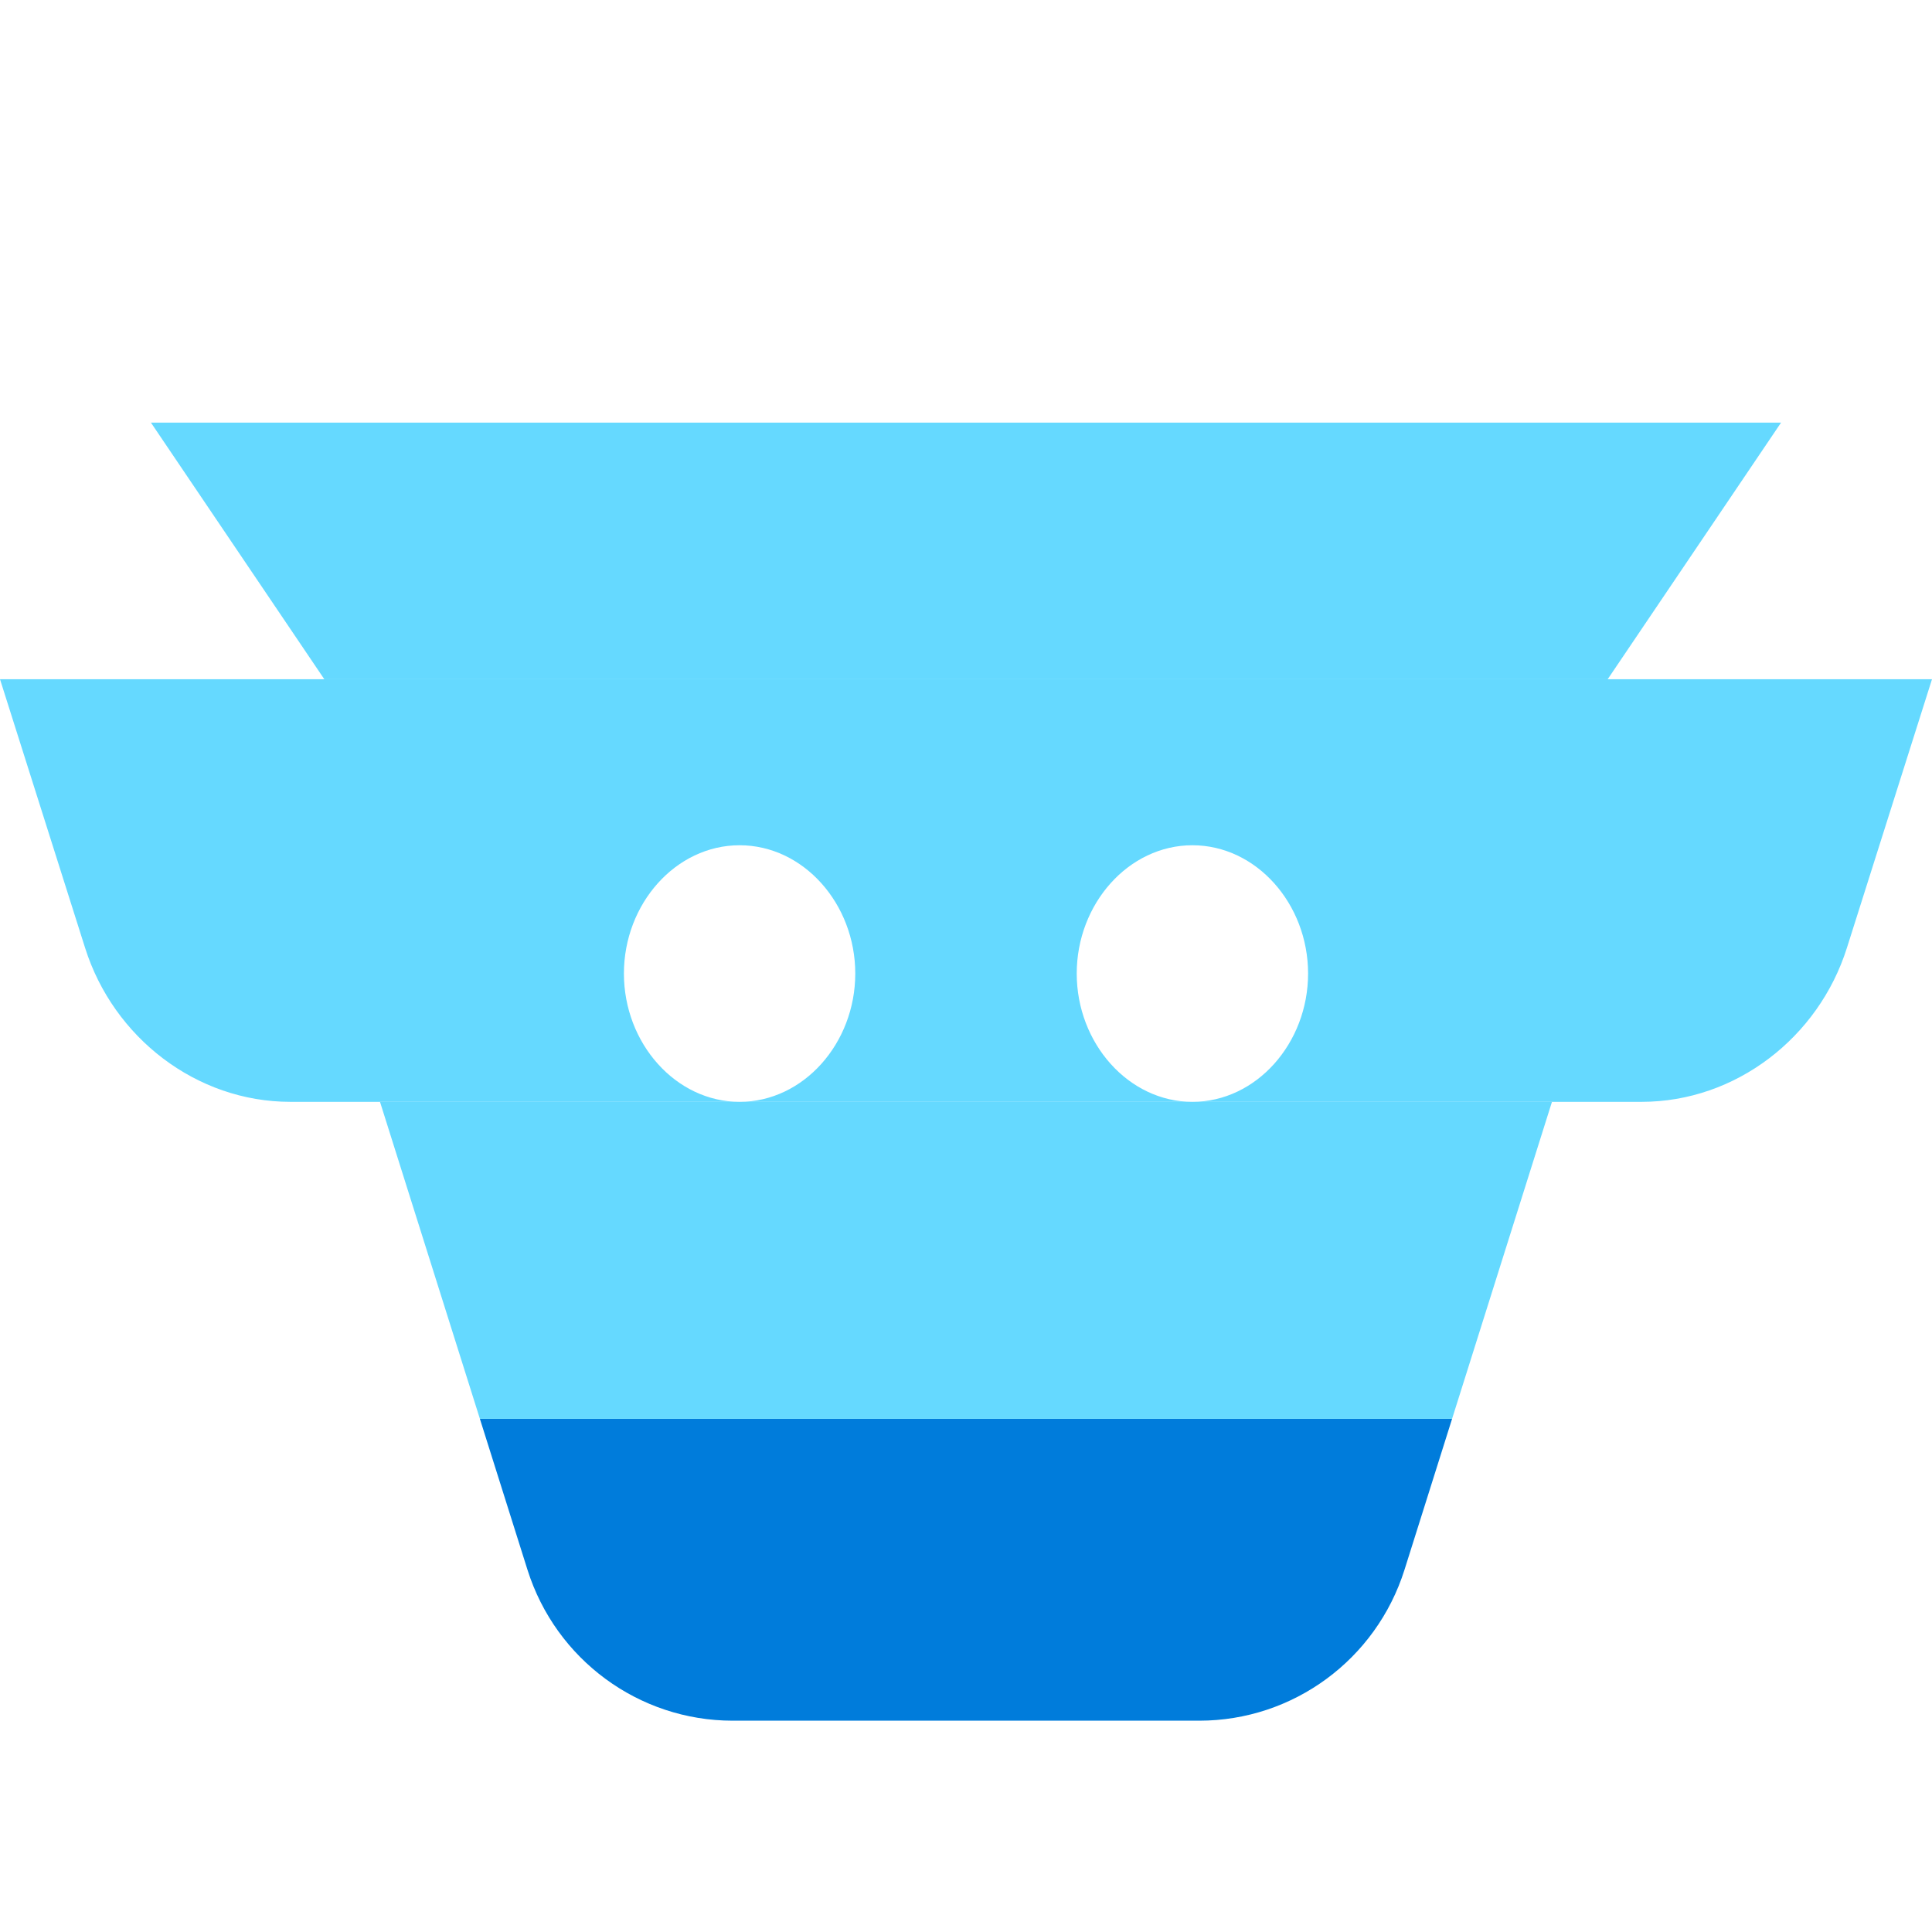
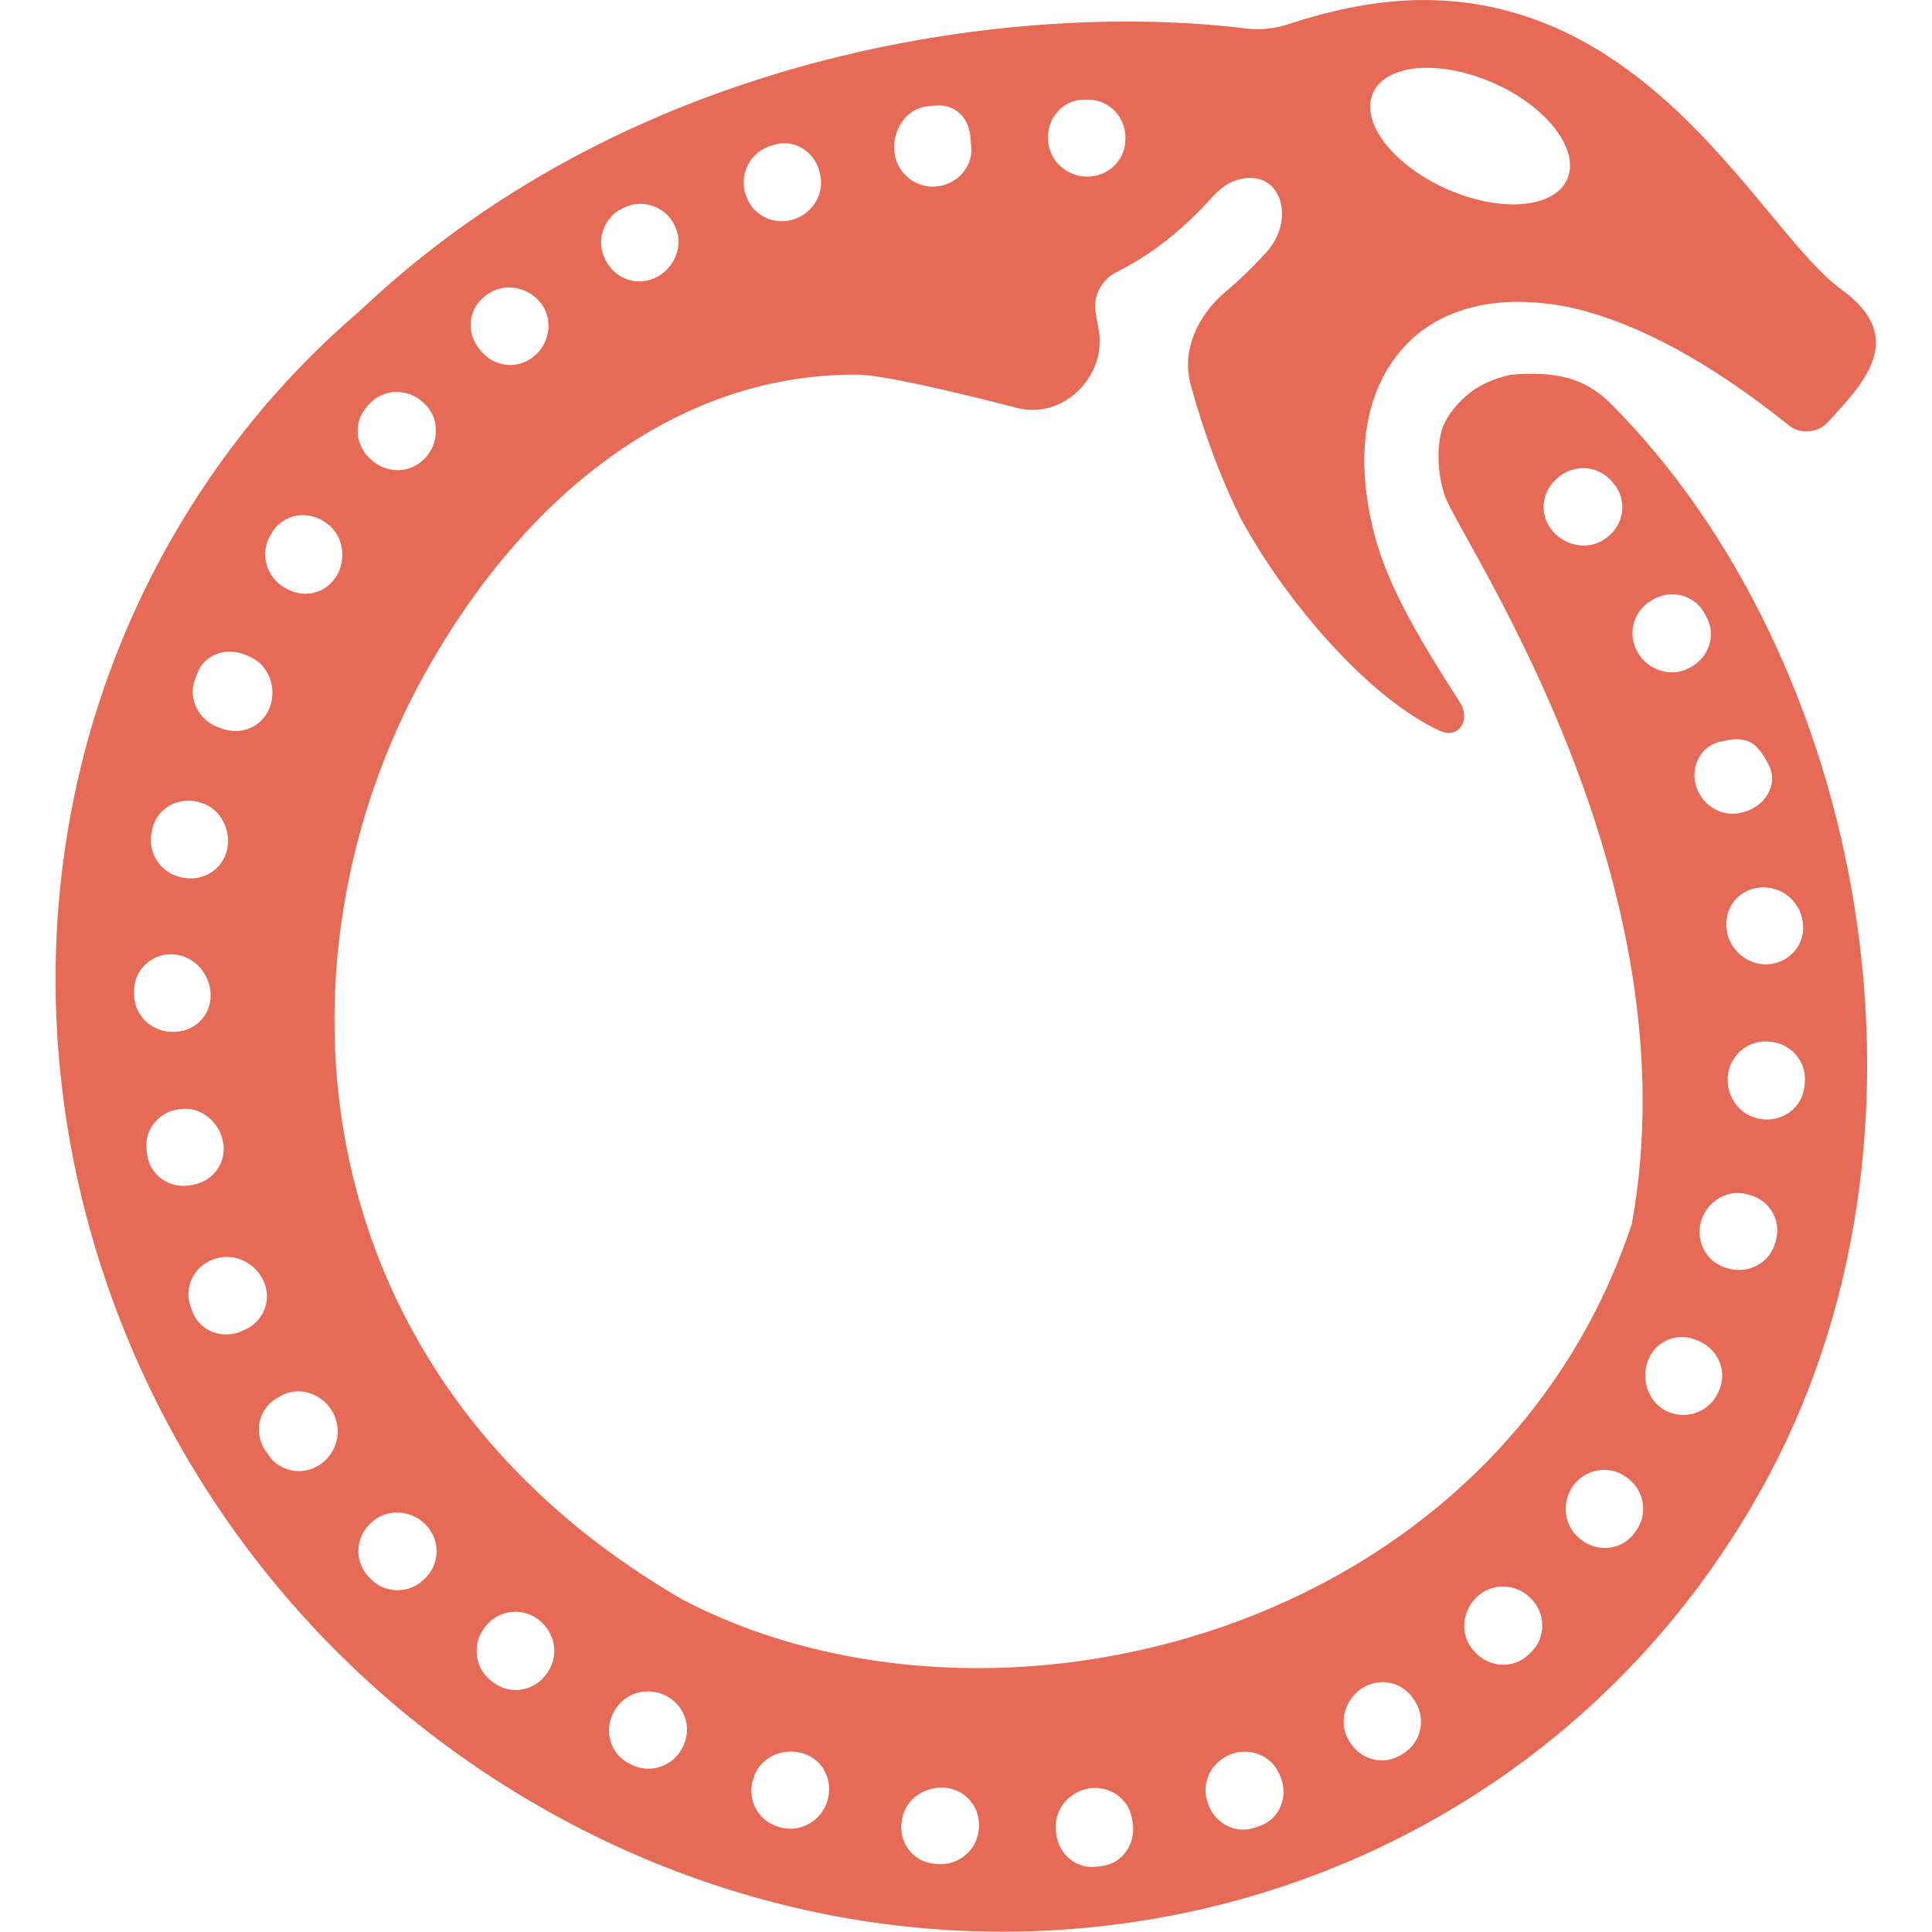
- <svg xmlns="http://www.w3.org/2000/svg" fill="none" height="64" viewBox="0 0 64 64" width="64">
-   <path d="m46.526 52c-.94 2.977-3.69 5-6.799 5h-15.455c-3.109-0-5.859-2.023-6.799-5l-1.576-5h32.205z" fill="#007cdb" />
-   <g fill="#65d9ff">
-     <path d="m51.411 36.5-3.309 10.5h-32.205l-3.309-10.5z" />
-     <path d="m64 22.5-2.819 8.9c-.94 2.977-3.69 5.099-6.799 5.1h-14.882c2.116 0 3.832-1.941 3.832-4.25s-1.716-4.25-3.832-4.25-3.832 1.941-3.832 4.25 1.716 4.25 3.832 4.25h-15c2.116 0 3.832-1.941 3.832-4.25s-1.716-4.25-3.832-4.25-3.832 1.941-3.832 4.25 1.716 4.25 3.832 4.25h-14.882c-3.108-0-5.859-2.123-6.799-5.1l-2.819-8.9z" />
-     <path d="m53.257 22.5h-42.514l-5.743-8.5h54z" />
+ <svg xmlns="http://www.w3.org/2000/svg" width="64" height="64" viewBox="0 0 730 730" fill="none">
+   <g transform="translate(21.0,0)">
+     <path d="M514.935 0.013C500.381 0.288 484.137 3.096 465.674 9.181C460.548 10.87 455.118 11.427 449.762 10.765C367.206 0.559 221.045 16.996 115.092 117.357C86.701 141.529 62.014 171.216 42.607 205.747C-48.758 368.716 11.529 581.06 178.373 679.966C344.935 778.716 552.904 726.372 644.154 563.404C719.31 429.81 683.219 248.06 587.279 152.154C577.719 142.935 567.283 140.184 550.219 141.56C550.219 141.56 541.219 142.993 534.219 148.56C527.219 154.126 524.719 160.06 524.719 160.06C522.219 165.06 521.219 177.06 525.248 188.247C534.5 209.56 619.058 333.935 595.56 462.561C543.902 617.466 354.721 665.811 237.219 604.561C90.938 520.186 79.25 362.466 139.719 254.185C176.75 187.779 234.125 141.247 302.719 141.56C312.095 141.56 339.114 147.895 363.297 154.126C380.822 158.641 397.406 142.067 394.092 124.275C393.725 122.308 393.368 120.332 393.015 118.345C391.893 112.006 395.115 105.704 400.873 102.826C414.083 96.221 425.902 86.835 436.672 74.896C439.085 72.222 441.881 69.691 445.252 68.425C462.249 62.044 469.552 82.135 457.309 95.539C452.45 100.858 447.333 105.822 441.94 110.376C431.692 119.028 425.373 132.199 428.861 145.149C433.272 161.529 439.453 179.051 447.904 196.06C465.87 229.081 497.236 264.355 523.137 276.17C530.226 279.404 534.829 271.922 530.617 265.367C516.018 242.648 503.519 221.967 498.373 202.154C491.342 175.122 493.529 150.279 507.904 132.935C518.529 120.013 535.248 113.607 554.31 114.076C560.717 114.232 567.279 115.013 574.154 116.576C597.844 122.276 624.833 136.591 654.877 160.697C659.302 164.248 665.881 163.646 669.713 159.461C683.227 144.701 699.959 127.616 674.779 109.388C645 87.83 603.842 -1.237 514.935 0.013ZM519.467 25.638C526.342 25.794 534.154 27.513 541.967 30.794C562.279 39.232 575.56 55.482 571.498 66.888C567.435 78.294 547.592 80.638 527.123 72.044C506.654 63.45 493.373 47.357 497.435 35.95C499.779 29.544 507.123 25.951 516.654 25.638H519.467ZM390.401 37.659C398.367 37.789 404.539 44.553 404.241 52.514L404.214 53.221C403.924 60.976 397.307 66.909 389.549 66.736C381.787 66.562 375.232 60.5 375.024 52.739L375.006 52.078C374.793 44.172 380.969 37.543 388.877 37.637C389.385 37.643 389.893 37.65 390.401 37.659ZM332.719 39.857C339.808 39.377 344.908 44.258 345.592 51.331L345.98 55.342C346.703 62.812 340.854 69.469 333.409 70.412C325.647 71.396 318.547 66.19 317.084 58.504C315.585 50.621 320.615 41.529 328.543 40.294C329.658 40.121 331.009 39.972 332.719 39.857ZM271.413 54.737C278.953 52.349 286.655 57.145 288.633 64.803L288.805 65.469C290.729 72.919 286.254 80.505 278.934 82.876C271.635 85.241 263.726 81.577 261.054 74.384L260.911 73.997C258.069 66.347 262.089 57.761 269.85 55.238C270.374 55.068 270.895 54.901 271.413 54.737ZM214.39 78.652C221.533 74.911 230.344 77.847 233.881 85.094L234.044 85.428C237.461 92.428 234.097 101.054 227.2 104.676C220.319 108.29 212.098 105.776 208.228 99.035L208.035 98.699C204.018 91.702 206.537 82.771 213.682 79.023C213.918 78.899 214.154 78.775 214.39 78.652ZM183.753 115.058C188.179 121.323 186.514 130.155 180.472 134.881C174.418 139.615 165.929 138.702 160.945 132.853L160.312 132.11C155.145 126.046 155.763 116.982 162.031 112.065C162.235 111.905 162.438 111.746 162.641 111.588C169.232 106.44 178.928 108.227 183.753 115.058ZM118.536 152.664C124.017 146.632 133.37 146.611 139.176 152.331L139.712 152.858C145.141 158.206 144.935 167.253 139.816 172.899C134.564 178.693 125.942 179.2 119.897 174.239L119.447 173.87C113.23 168.768 112.284 159.595 117.668 153.623C117.958 153.301 118.247 152.982 118.536 152.664ZM567.378 180.722C573.342 175.233 582.671 175.652 587.943 181.809C588.207 182.117 588.469 182.425 588.731 182.732C593.95 188.863 592.753 197.997 586.374 202.91L585.836 203.325C579.729 208.029 570.691 206.545 565.667 200.699C560.636 194.845 561.263 186.35 566.943 181.123L567.378 180.722ZM81.867 201.09C86.097 194.225 95.152 192.677 101.786 197.261L102.347 197.648C108.726 202.056 110.119 211.202 106.048 217.801C102.006 224.353 93.802 226.164 87.103 222.371L86.667 222.124C79.549 218.094 77.025 209.002 81.293 202.025C81.484 201.712 81.675 201.4 81.867 201.09ZM603.08 226.829C609.9 222.512 618.954 224.496 622.929 231.521C623.196 231.993 623.461 232.465 623.724 232.936C627.636 239.946 624.673 248.648 617.509 252.272L616.864 252.599C609.999 256.073 601.52 253.075 597.725 246.382C593.917 239.666 595.992 231.315 602.516 227.186L603.08 226.829ZM53.711 254.039C56.633 246.794 65.175 244.403 72.275 247.662L73.881 248.4C80.866 251.607 83.696 260.437 80.825 267.567C77.942 274.724 70.204 277.898 62.926 275.334L61.781 274.931C54.311 272.299 49.908 264.322 52.622 256.881C52.97 255.927 53.332 254.979 53.711 254.039ZM632.268 279.587C636.107 278.883 640.25 279.477 642.874 282.367C644.66 284.334 646.153 286.67 647.417 289.225C651.033 296.534 645.816 304.738 637.926 306.798L636.917 307.061C629.699 308.946 622.182 304.333 619.924 297.222C617.54 289.712 621.57 281.751 629.288 280.164C630.255 279.966 631.24 279.776 632.268 279.587ZM36.488 313.571C38.052 305.622 46.02 300.976 53.861 303.014L54.568 303.198C62.014 305.133 66.403 313.188 64.862 320.725C63.305 328.34 56.155 332.985 48.491 331.695L48.104 331.63C40.119 330.286 34.725 322.649 36.267 314.7C36.341 314.323 36.414 313.946 36.488 313.571ZM642.928 335.484C651.34 334.069 659.249 340.177 660.208 348.653C660.221 348.768 660.234 348.883 660.247 348.998C661.151 356.997 654.998 363.918 646.959 364.35C639.075 364.774 632.24 358.742 631.348 350.896C630.515 343.561 635.31 336.769 642.589 335.541C642.702 335.522 642.815 335.503 642.928 335.484ZM29.687 374.054C29.816 366.206 36.56 360.16 44.398 360.585C52.304 361.015 58.42 367.916 58.6 375.831C58.772 383.374 52.922 389.565 45.383 389.848L44.688 389.874C36.457 390.182 29.555 383.689 29.666 375.453C29.672 374.986 29.68 374.519 29.687 374.054ZM631.856 406.763C632.497 399.04 639.035 393.115 646.773 393.529L647.378 393.561C655.434 393.992 661.666 400.879 660.946 408.914C660.901 409.413 660.855 409.911 660.808 410.408C660.058 418.373 652.715 423.94 644.786 422.868L644.322 422.806C636.582 421.76 631.209 414.546 631.856 406.763ZM63.297 431.526C64.623 438.833 60.126 445.726 52.899 447.434L51.752 447.705C43.907 449.56 36.035 444.713 34.699 436.764C34.608 436.222 34.519 435.68 34.431 435.138C33.17 427.384 38.688 420.207 46.473 419.157L47.272 419.049C54.904 418.018 61.922 423.949 63.297 431.526ZM621.728 461.495C623.829 454.137 631.241 449.388 638.688 451.147L639.628 451.369C647.342 453.192 652.193 460.873 650.063 468.509C649.946 468.926 649.829 469.343 649.711 469.76C647.507 477.53 639.109 481.64 631.433 479.125C631.196 479.047 630.959 478.97 630.723 478.892C623.512 476.536 619.646 468.789 621.728 461.495ZM60.288 475.638C67.647 473.133 75.886 477.336 78.817 484.535C81.661 491.517 78.515 499.217 71.667 502.37L70.61 502.857C63.31 506.218 54.649 503.209 51.769 495.706C51.527 495.076 51.288 494.444 51.052 493.811C48.303 486.449 52.312 478.351 59.752 475.821C59.931 475.76 60.109 475.699 60.288 475.638ZM602.106 513.068C605.312 506.208 613.14 503.415 620.11 506.373L620.875 506.698C628.394 509.889 631.932 518.563 628.311 525.884C628.156 526.197 628.002 526.508 627.847 526.819C624.254 534.033 615.196 536.716 608.113 532.872C601.267 529.157 598.809 520.126 602.106 513.068ZM85.319 527.338C91.797 523.715 100.171 526.438 104.184 532.682C108.486 539.378 106.893 548.212 100.519 552.977C94.157 557.734 85.019 556.471 80.517 549.927C80.129 549.362 79.744 548.8 79.363 548.24C74.729 541.43 76.542 532.327 83.7 528.251C84.238 527.945 84.778 527.64 85.319 527.338ZM573.352 561.495C577.843 555.193 586.53 553.448 592.957 557.76L593.409 558.063C600.118 562.565 601.955 571.691 597.272 578.276C597.061 578.572 596.851 578.866 596.641 579.16C591.965 585.689 582.798 586.753 576.473 581.805L576.055 581.477C569.919 576.678 568.831 567.839 573.352 561.495ZM119.429 575.19C125.208 569.91 134.219 570.415 139.741 575.964C145.155 581.404 145.431 590.113 140.213 595.742L139.799 596.189C134.274 602.149 124.952 602.477 119.211 596.725C118.976 596.489 118.741 596.253 118.507 596.018C112.793 590.273 113.132 580.944 119.114 575.478L119.429 575.19ZM536.918 603.479C542.607 598.059 551.316 598.139 557.017 603.545L557.262 603.779C563.111 609.326 563.319 618.632 557.545 624.256C557.244 624.55 556.943 624.842 556.643 625.132C550.756 630.825 541.386 630.118 536.028 623.925L535.533 623.353C530.576 617.624 531.434 608.704 536.918 603.479ZM162.357 614.632C167.054 608.44 175.8 607.221 182.14 611.716C188.466 616.203 190.412 624.932 186.187 631.436L185.828 631.988C181.44 638.743 172.422 640.704 165.871 636.018C165.57 635.803 165.269 635.587 164.969 635.37C158.428 630.663 157.178 621.462 162.047 615.041L162.357 614.632ZM493.642 637.907C500.059 633.749 508.477 635.343 512.859 641.609L513.287 642.221C517.912 648.834 516.327 657.965 509.555 662.354C509.236 662.56 508.918 662.766 508.6 662.97C501.834 667.326 492.912 664.95 488.873 657.99L488.529 657.397C484.656 650.721 487.164 642.104 493.642 637.907ZM211.198 646.397C214.969 639.6 223.555 637.214 230.515 640.676C237.434 644.118 240.562 652.398 237.305 659.406L237.064 659.924C233.66 667.25 224.901 670.405 217.667 666.809C217.376 666.665 217.084 666.52 216.793 666.375C209.6 662.785 207.021 653.923 210.922 646.894L211.198 646.397ZM444.133 662.821C451.186 660.188 459.27 663.23 462.294 670.125L462.752 671.17C465.964 678.493 462.744 687.065 455.243 689.837C454.637 690.061 454.029 690.282 453.421 690.501C445.881 693.218 437.703 688.873 435.349 681.212L435.099 680.4C432.864 673.127 437.005 665.482 444.133 662.821ZM264.14 670.648C266.975 663.459 275.575 660.154 282.888 662.656C290.213 665.162 293.815 672.882 291.666 680.32C289.375 688.251 280.904 692.886 273.091 690.223C272.821 690.131 272.552 690.039 272.283 689.946C264.584 687.305 260.955 678.731 263.94 671.158C264.007 670.988 264.074 670.818 264.14 670.648ZM319.919 687.022C321.309 679.498 328.986 674.617 336.58 675.55C344.065 676.47 349.301 682.859 348.898 690.39L348.881 690.72C348.438 698.991 341.032 705.214 332.799 704.299C332.405 704.256 332.012 704.212 331.619 704.167C323.588 703.263 318.314 695.705 319.783 687.759L319.919 687.022ZM390.931 675.691C398.365 674.717 405.367 679.608 406.691 686.988L406.936 688.356C408.358 696.283 403.37 704.076 395.379 705.078C394.55 705.182 393.718 705.278 392.883 705.365C384.963 706.189 378.383 699.809 377.998 691.856L377.944 690.74C377.576 683.143 383.389 676.678 390.931 675.691Z" fill="#E66A55" />
  </g>
</svg>
